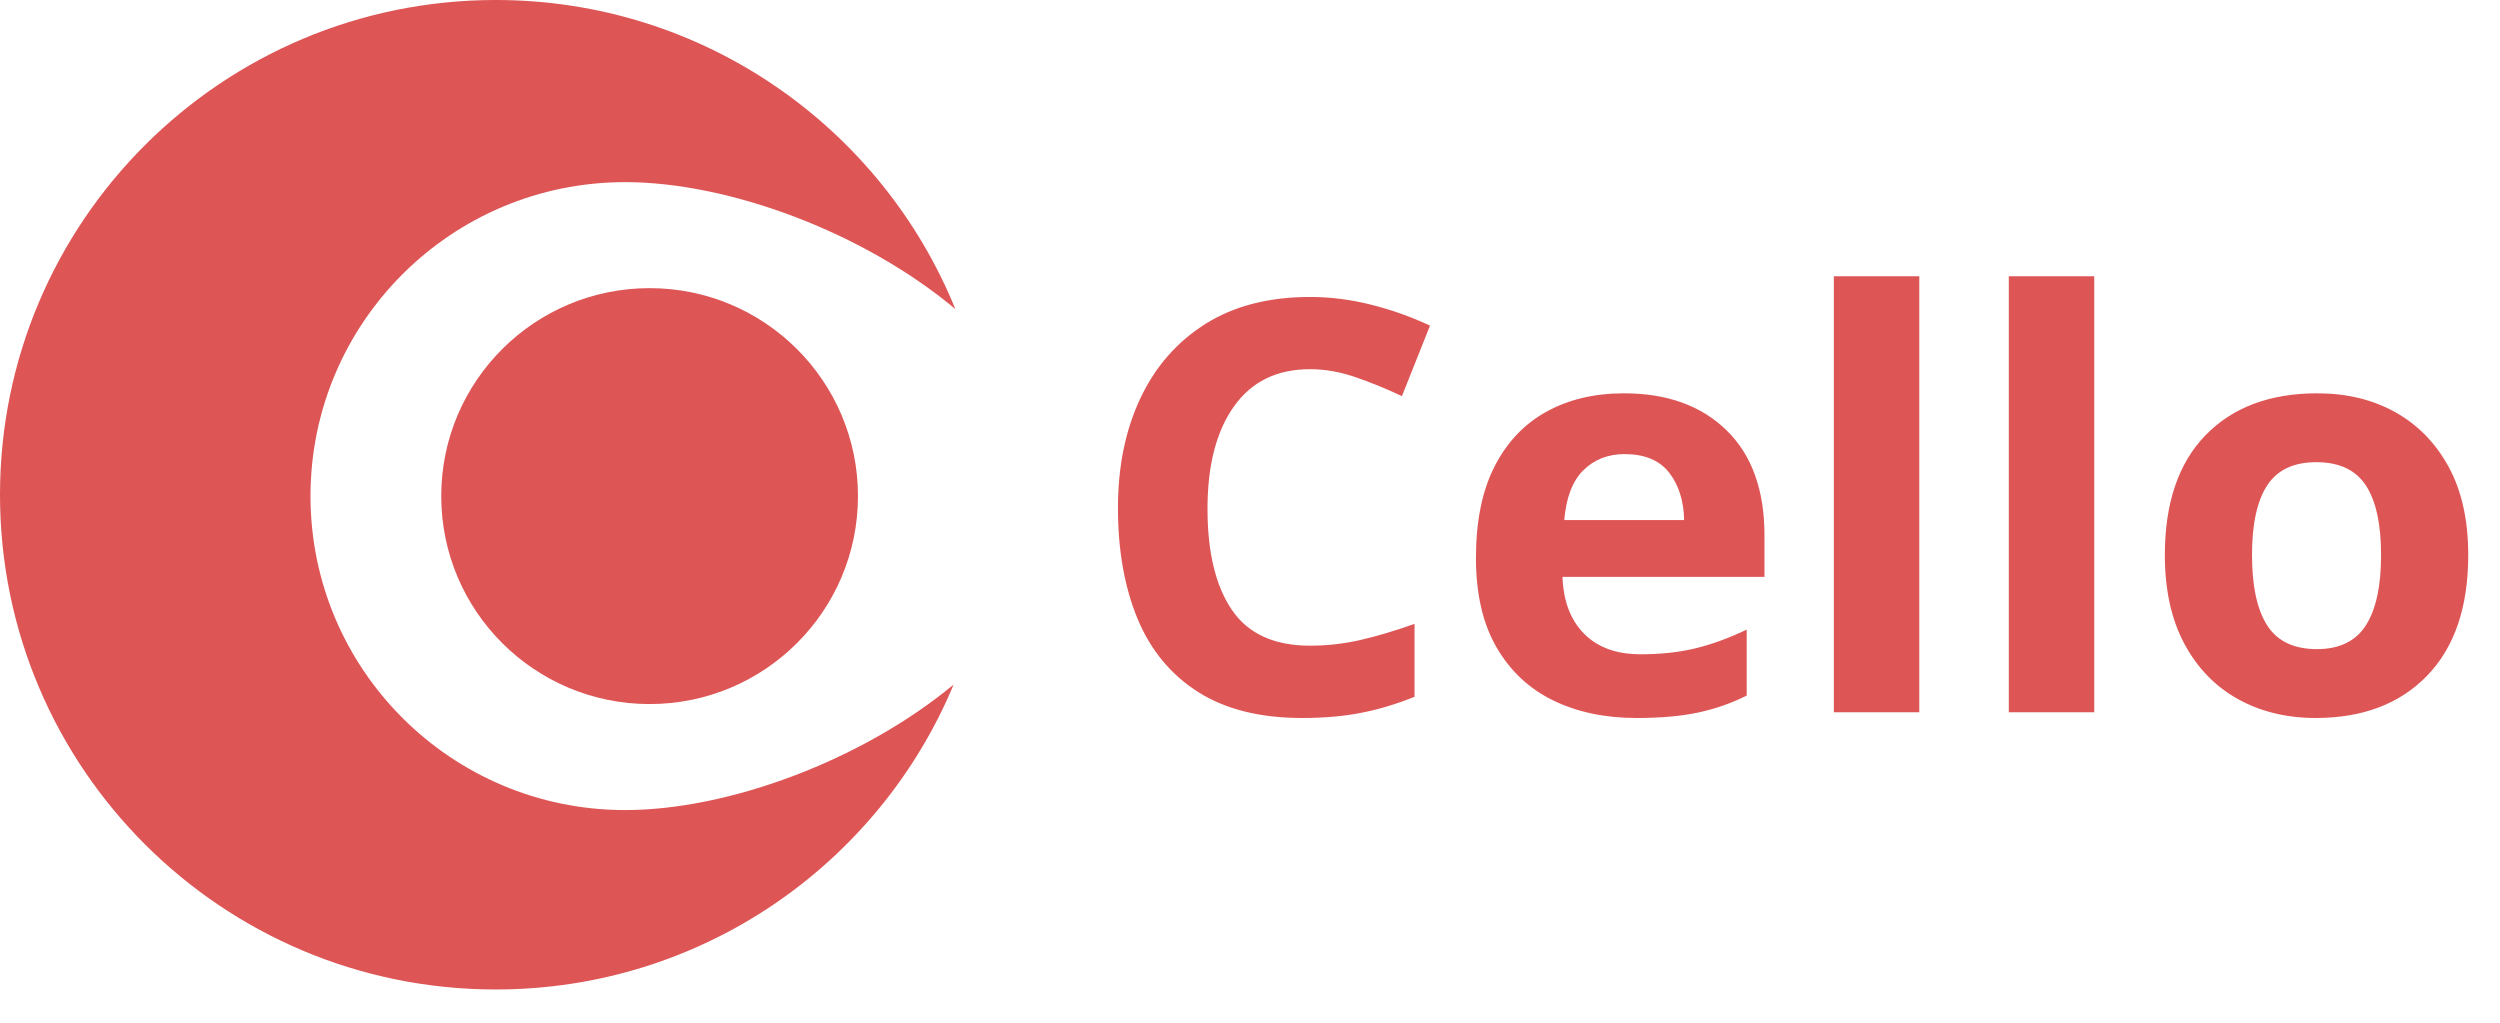
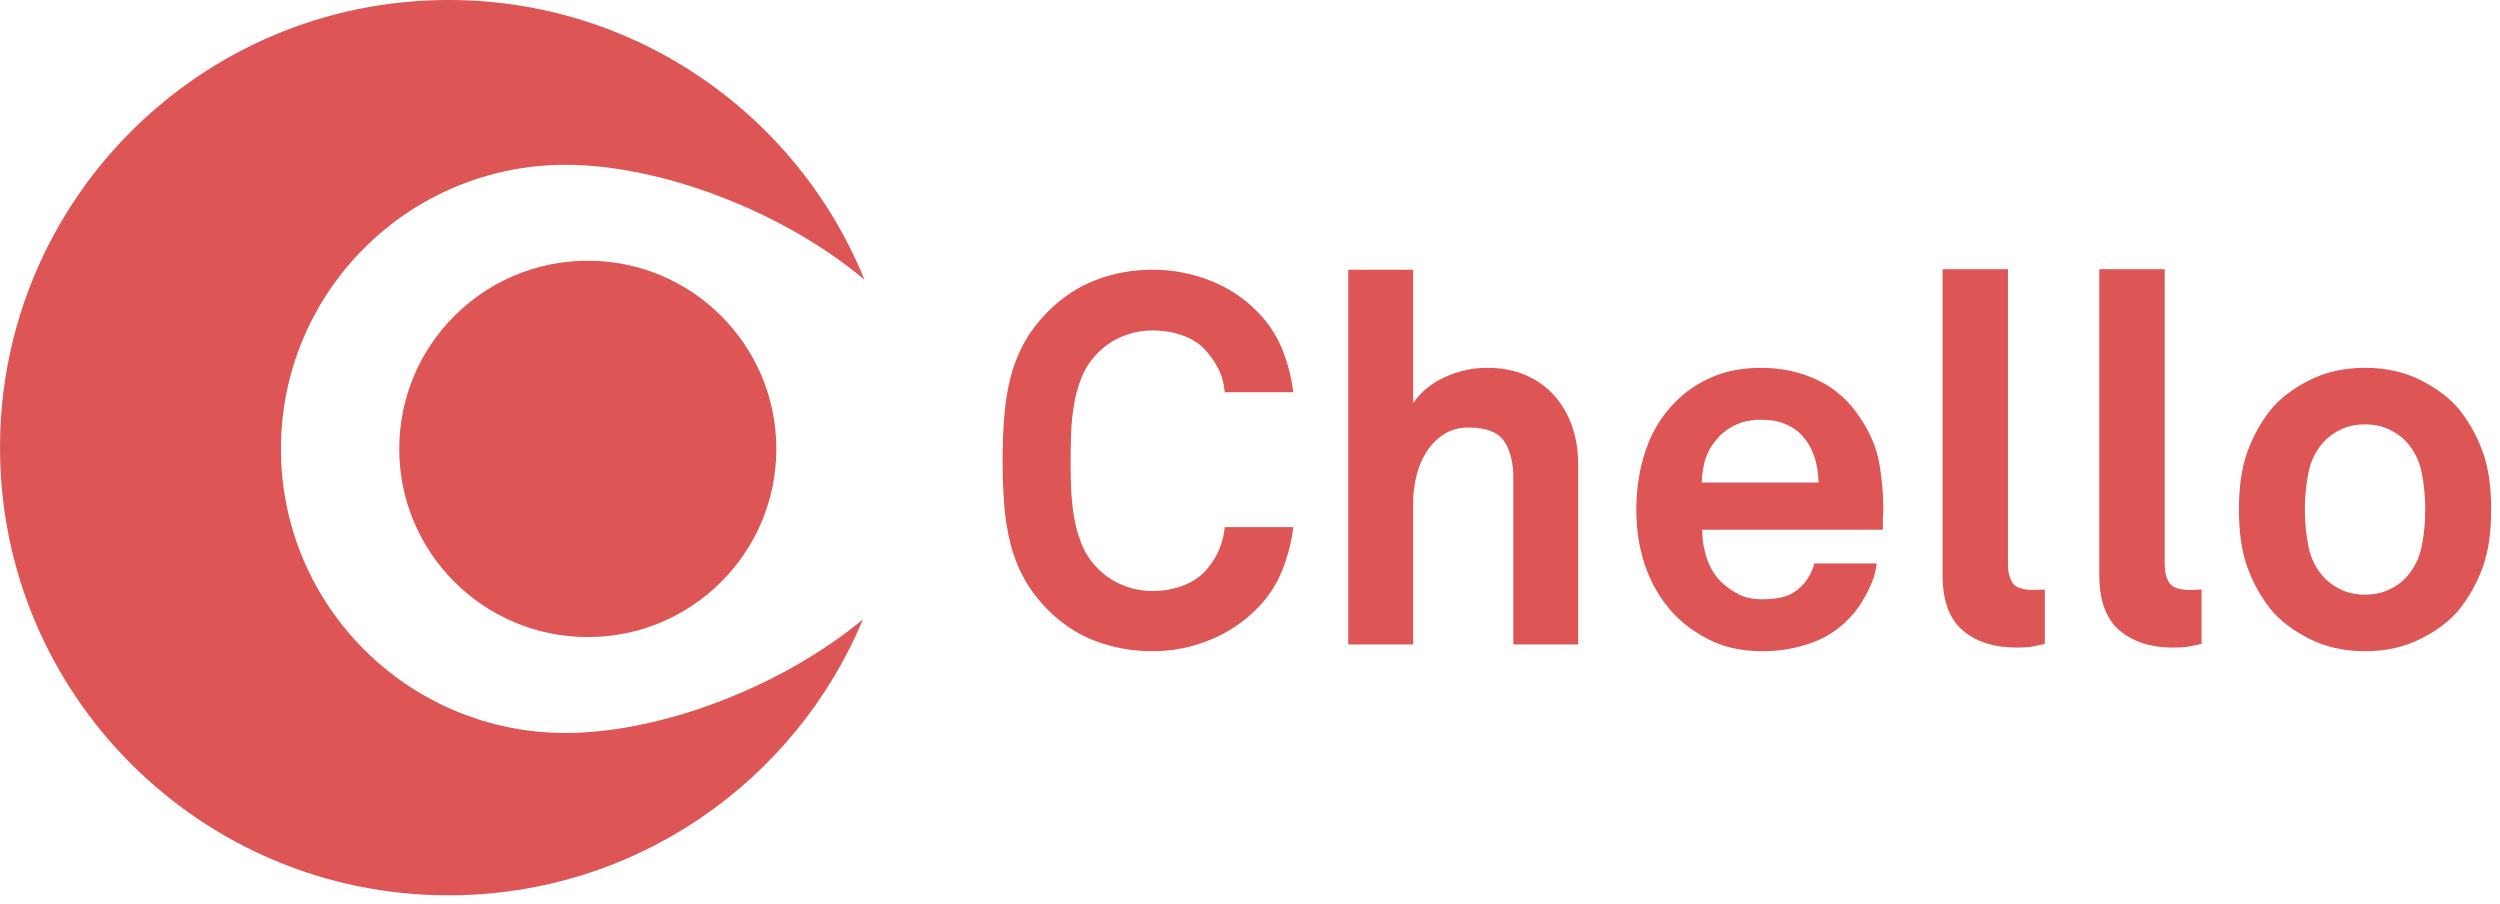
- <svg xmlns="http://www.w3.org/2000/svg" width="523px" height="214px" viewBox="0 0 523 214" version="1.1">
+ <svg xmlns="http://www.w3.org/2000/svg" width="578px" height="209px" viewBox="0 0 578 209" version="1.1">
  <defs />
  <g id="Page-1" stroke="none" stroke-width="1" fill="none" fill-rule="evenodd">
    <g id="Cello-logo" fill="#DE5555">
      <g id="Group">
        <path d="M199.857,64.656 C184.465,26.742 147.213,0 103.704,0 C46.43,0 0,46.339 0,103.5 C0,160.661 46.43,207 103.704,207 C146.882,207 183.896,180.664 199.501,143.209 C180.266,159.154 152.294,169.467 130.769,169.467 C94.422,169.467 64.957,140.06 64.957,103.784 C64.957,67.509 94.422,38.102 130.769,38.102 C152.427,38.102 180.612,48.543 199.857,64.656 Z" id="Combined-Shape" />
        <ellipse id="Oval-2" cx="135.897" cy="103.784" rx="43.59" ry="43.504" />
      </g>
-       <text id="Cello" font-family="Akkurat-Bold" font-size="120" font-weight="bold">
-         <tspan x="226.92" y="149">Cello</tspan>
-       </text>
+       <path d="M299,121.88 C298.6,125.24 297.76,128.54 296.48,131.78 C295.2,135.02 293.32,137.92 290.84,140.48 C287.64,143.76 283.92,146.26 279.68,147.98 C275.44,149.7 271.04,150.56 266.48,150.56 C261.92,150.56 257.58,149.8 253.46,148.28 C249.34,146.76 245.64,144.36 242.36,141.08 C240.04,138.76 238.18,136.32 236.78,133.76 C235.38,131.2 234.32,128.48 233.6,125.6 C232.88,122.72 232.4,119.7 232.16,116.54 C231.92,113.38 231.8,110.04 231.8,106.52 C231.8,103.08 231.92,99.76 232.16,96.56 C232.4,93.36 232.88,90.32 233.6,87.44 C234.32,84.56 235.38,81.84 236.78,79.28 C238.18,76.72 240.04,74.28 242.36,71.96 C245.64,68.68 249.34,66.26 253.46,64.7 C257.58,63.14 261.92,62.36 266.48,62.36 C271.04,62.36 275.44,63.18 279.68,64.82 C283.92,66.46 287.64,68.92 290.84,72.2 C293.32,74.76 295.2,77.64 296.48,80.84 C297.76,84.04 298.6,87.32 299,90.68 L283.16,90.68 C283,88.84 282.6,87.22 281.96,85.82 C281.32,84.42 280.44,83.04 279.32,81.68 C277.96,79.92 276.14,78.6 273.86,77.72 C271.58,76.84 269.12,76.4 266.48,76.4 C264,76.4 261.62,76.88 259.34,77.84 C257.06,78.8 255.08,80.2 253.4,82.04 C251.96,83.56 250.84,85.32 250.04,87.32 C249.24,89.32 248.66,91.42 248.3,93.62 C247.94,95.82 247.72,98.04 247.64,100.28 C247.56,102.52 247.52,104.6 247.52,106.52 C247.52,108.44 247.56,110.52 247.64,112.76 C247.72,115 247.94,117.22 248.3,119.42 C248.66,121.62 249.24,123.72 250.04,125.72 C250.84,127.72 251.96,129.48 253.4,131 C255.08,132.84 257.06,134.24 259.34,135.2 C261.62,136.16 264,136.64 266.48,136.64 C269.12,136.64 271.58,136.18 273.86,135.26 C276.14,134.34 277.96,133 279.32,131.24 C281.56,128.52 282.84,125.4 283.16,121.88 L299,121.88 Z M349.88,149 L349.88,110.48 C349.88,106.88 349.16,104.04 347.72,101.96 C346.28,99.88 343.56,98.84 339.56,98.84 C337.32,98.84 335.38,99.38 333.74,100.46 C332.1,101.54 330.76,102.92 329.72,104.6 C328.68,106.28 327.92,108.14 327.44,110.18 C326.96,112.22 326.72,114.2 326.72,116.12 L326.72,149 L311.72,149 L311.72,62.36 L326.72,62.36 L326.72,93.2 C328.56,90.56 331.04,88.54 334.16,87.14 C337.28,85.74 340.48,85.04 343.76,85.04 C347.12,85.04 350.1,85.6 352.7,86.72 C355.3,87.84 357.5,89.4 359.3,91.4 C361.1,93.4 362.48,95.76 363.44,98.48 C364.4,101.2 364.88,104.16 364.88,107.36 L364.88,149 L349.88,149 Z M435.44,118.28 C435.36,118.84 435.32,119.36 435.32,119.84 L435.32,122.48 L393.56,122.48 C393.56,124.88 393.94,127.16 394.7,129.32 C395.46,131.48 396.6,133.28 398.12,134.72 C399.24,135.76 400.54,136.66 402.02,137.42 C403.5,138.18 405.28,138.56 407.36,138.56 C409.52,138.56 411.3,138.34 412.7,137.9 C414.1,137.46 415.36,136.68 416.48,135.56 C417.92,134.12 418.92,132.36 419.48,130.28 L433.88,130.28 C433.72,132.12 433.1,134.14 432.02,136.34 C430.94,138.54 429.8,140.36 428.6,141.8 C425.96,144.92 422.8,147.16 419.12,148.52 C415.44,149.88 411.6,150.56 407.6,150.56 C403.28,150.56 399.54,149.86 396.38,148.46 C393.22,147.06 390.4,145.2 387.92,142.88 C384.8,139.84 382.42,136.2 380.78,131.96 C379.14,127.72 378.32,123.04 378.32,117.92 C378.32,112.88 379.06,108.22 380.54,103.94 C382.02,99.66 384.28,96 387.32,92.96 C389.64,90.56 392.46,88.64 395.78,87.2 C399.1,85.76 402.92,85.04 407.24,85.04 C411.88,85.04 416.2,85.98 420.2,87.86 C424.2,89.74 427.48,92.64 430.04,96.56 C432.36,100 433.84,103.5 434.48,107.06 C435.12,110.62 435.44,114.36 435.44,118.28 Z M420.44,111.56 C420.36,107 419.08,103.36 416.6,100.64 C415.56,99.52 414.26,98.64 412.7,98 C411.14,97.36 409.28,97.04 407.12,97.04 C404.8,97.04 402.76,97.48 401,98.36 C399.24,99.24 397.8,100.4 396.68,101.84 C395.56,103.2 394.76,104.64 394.28,106.16 C393.8,107.68 393.52,109.48 393.44,111.56 L420.44,111.56 Z M472.76,148.88 C471.24,149.2 470.14,149.42 469.46,149.54 C468.78,149.66 467.68,149.72 466.16,149.72 C461.04,149.72 456.92,148.4 453.8,145.76 C450.68,143.12 449.12,138.84 449.12,132.92 L449.12,62.24 L464.24,62.24 L464.24,130.4 C464.24,132.24 464.6,133.7 465.32,134.78 C466.04,135.86 467.68,136.4 470.24,136.4 C470.88,136.4 471.36,136.38 471.68,136.34 C472,136.3 472.36,136.28 472.76,136.28 L472.76,148.88 Z M509,148.88 C507.48,149.2 506.38,149.42 505.7,149.54 C505.02,149.66 503.92,149.72 502.4,149.72 C497.28,149.72 493.16,148.4 490.04,145.76 C486.92,143.12 485.36,138.84 485.36,132.92 L485.36,62.24 L500.48,62.24 L500.48,130.4 C500.48,132.24 500.84,133.7 501.56,134.78 C502.28,135.86 503.92,136.4 506.48,136.4 C507.12,136.4 507.6,136.38 507.92,136.34 C508.24,136.3 508.6,136.28 509,136.28 L509,148.88 Z M575.96,117.8 C575.96,123.08 575.32,127.5 574.04,131.06 C572.76,134.62 570.96,137.88 568.64,140.84 C566.48,143.48 563.5,145.76 559.7,147.68 C555.9,149.6 551.6,150.56 546.8,150.56 C542,150.56 537.7,149.6 533.9,147.68 C530.1,145.76 527.12,143.48 524.96,140.84 C522.64,137.88 520.84,134.62 519.56,131.06 C518.28,127.5 517.64,123.08 517.64,117.8 C517.64,112.52 518.28,108.1 519.56,104.54 C520.84,100.98 522.64,97.72 524.96,94.76 C527.12,92.12 530.1,89.84 533.9,87.92 C537.7,86 542,85.04 546.8,85.04 C551.6,85.04 555.9,86 559.7,87.92 C563.5,89.84 566.48,92.12 568.64,94.76 C570.96,97.72 572.76,100.98 574.04,104.54 C575.32,108.1 575.96,112.52 575.96,117.8 Z M560.72,117.8 C560.72,114.84 560.44,111.98 559.88,109.22 C559.32,106.46 558.12,104.08 556.28,102.08 C555.24,100.96 553.92,100.02 552.32,99.26 C550.72,98.5 548.88,98.12 546.8,98.12 C544.72,98.12 542.88,98.5 541.28,99.26 C539.68,100.02 538.36,100.96 537.32,102.08 C535.48,104.08 534.28,106.46 533.72,109.22 C533.16,111.98 532.88,114.84 532.88,117.8 C532.88,120.76 533.16,123.62 533.72,126.38 C534.28,129.14 535.48,131.52 537.32,133.52 C538.36,134.64 539.68,135.58 541.28,136.34 C542.88,137.1 544.72,137.48 546.8,137.48 C548.88,137.48 550.72,137.1 552.32,136.34 C553.92,135.58 555.24,134.64 556.28,133.52 C558.12,131.52 559.32,129.14 559.88,126.38 C560.44,123.62 560.72,120.76 560.72,117.8 Z" id="Chello" />
    </g>
  </g>
</svg>
